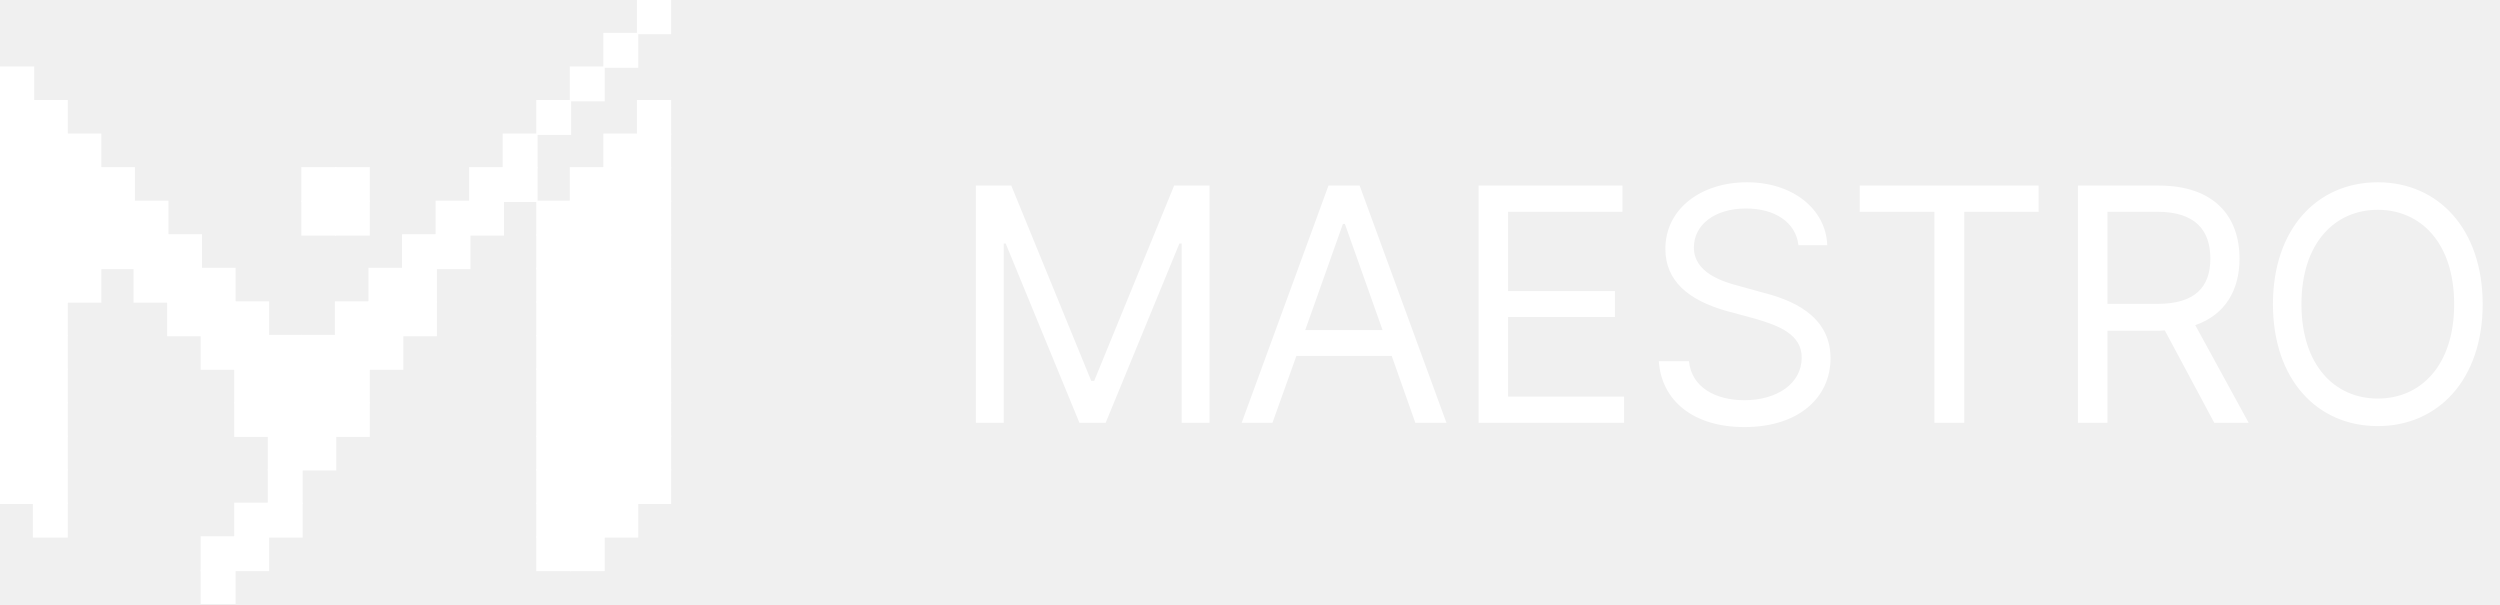
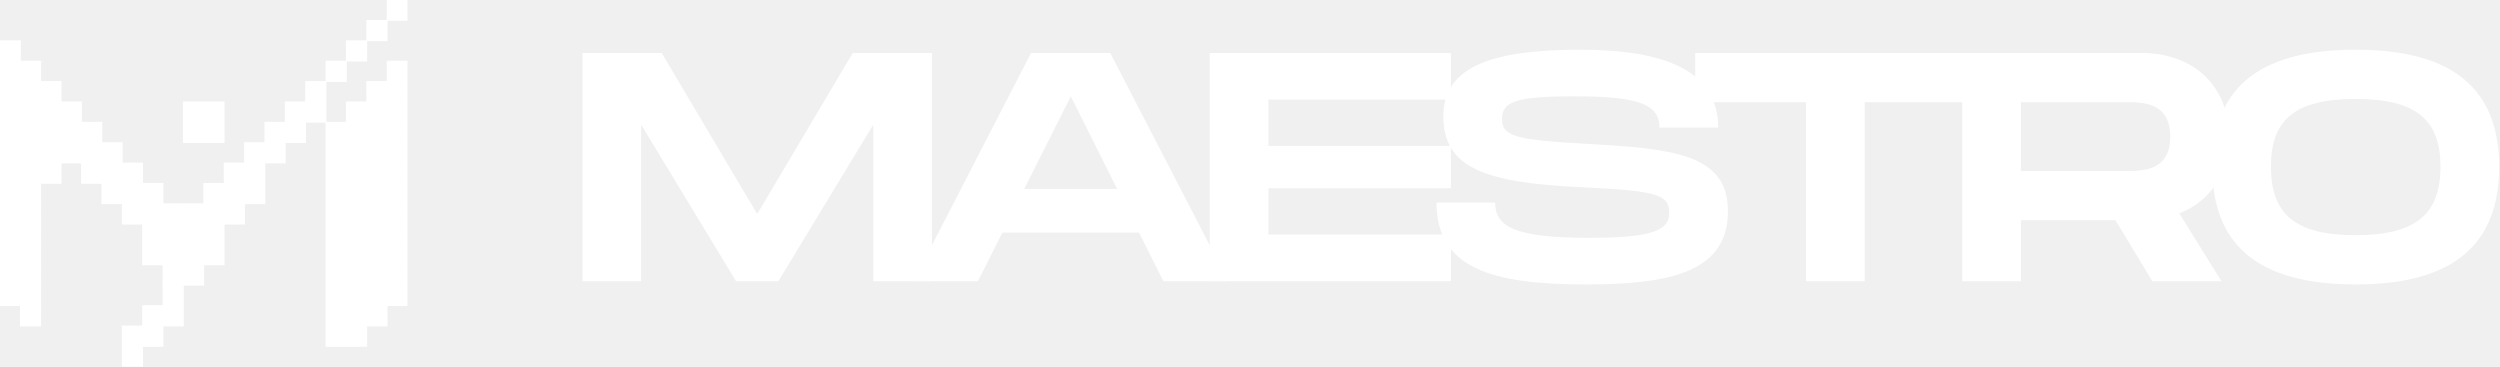
- <svg xmlns="http://www.w3.org/2000/svg" width="745" height="180" viewBox="0 0 745 180" fill="none">
-   <g clip-path="url(#clip0_573_180)">
+ <svg xmlns="http://www.w3.org/2000/svg" width="1227" height="180" viewBox="0 0 1227 180" fill="none">
+   <g clip-path="url(#clip0_573_179)">
    <path d="M200.2 -0.2H189.8V10.2H200.2V-0.2Z" fill="white" />
    <path d="M190.2 9.8H179.8V20.2H190.2V9.8Z" fill="white" />
    <path d="M10.2 19.8H-0.2V30.2H10.2V19.8Z" fill="white" />
    <path d="M180.2 19.8H169.8V30.2H180.2V19.8Z" fill="white" />
    <path d="M10.2 29.8H-0.2V40.2H10.2V29.8Z" fill="white" />
    <path d="M20.2 29.8H9.8V40.2H20.2V29.8Z" fill="white" />
    <path d="M170.2 29.8H159.8V40.2H170.2V29.8Z" fill="white" />
    <path d="M200.2 29.8H189.8V40.2H200.2V29.8Z" fill="white" />
    <path d="M10.2 39.8H-0.2V50.2H10.2V39.8Z" fill="white" />
    <path d="M20.2 39.8H9.8V50.2H20.2V39.8Z" fill="white" />
    <path d="M30.2 39.8H19.8V50.2H30.2V39.8Z" fill="white" />
    <path d="M160.2 39.8H149.8V50.2H160.2V39.8Z" fill="white" />
    <path d="M190.2 39.8H179.8V50.2H190.2V39.8Z" fill="white" />
    <path d="M200.2 39.8H189.8V50.2H200.2V39.8Z" fill="white" />
    <path d="M10.2 49.8H-0.2V60.2H10.2V49.8Z" fill="white" />
    <path d="M20.2 49.8H9.8V60.2H20.2V49.8Z" fill="white" />
    <path d="M30.2 49.8H19.8V60.2H30.2V49.8Z" fill="white" />
    <path d="M40.2 49.8H29.8V60.2H40.2V49.8Z" fill="white" />
    <path d="M100.2 49.8H89.8V60.2H100.2V49.8Z" fill="white" />
    <path d="M110.2 49.8H99.8V60.2H110.2V49.8Z" fill="white" />
    <path d="M150.2 49.8H139.8V60.2H150.2V49.8Z" fill="white" />
    <path d="M160.2 49.8H149.8V60.2H160.2V49.8Z" fill="white" />
    <path d="M180.2 49.8H169.8V60.2H180.2V49.8Z" fill="white" />
    <path d="M190.2 49.8H179.8V60.2H190.2V49.8Z" fill="white" />
    <path d="M200.2 49.8H189.8V60.2H200.2V49.8Z" fill="white" />
    <path d="M10.2 59.8H-0.2V70.2H10.2V59.8Z" fill="white" />
    <path d="M20.2 59.8H9.8V70.2H20.2V59.8Z" fill="white" />
    <path d="M30.2 59.8H19.8V70.2H30.2V59.8Z" fill="white" />
    <path d="M40.2 59.8H29.8V70.2H40.2V59.8Z" fill="white" />
    <path d="M50.2 59.8H39.8V70.2H50.2V59.8Z" fill="white" />
    <path d="M100.2 59.8H89.8V70.2H100.2V59.8Z" fill="white" />
    <path d="M110.2 59.8H99.8V70.2H110.2V59.8Z" fill="white" />
    <path d="M140.2 59.8H129.8V70.2H140.2V59.8Z" fill="white" />
    <path d="M150.2 59.8H139.8V70.2H150.2V59.8Z" fill="white" />
    <path d="M170.2 59.8H159.8V70.2H170.2V59.8Z" fill="white" />
    <path d="M180.2 59.8H169.8V70.2H180.2V59.8Z" fill="white" />
    <path d="M190.2 59.8H179.8V70.2H190.2V59.8Z" fill="white" />
    <path d="M200.2 59.8H189.8V70.2H200.2V59.8Z" fill="white" />
    <path d="M10.2 69.8H-0.2V80.2H10.2V69.8Z" fill="white" />
    <path d="M20.2 69.8H9.8V80.2H20.2V69.8Z" fill="white" />
    <path d="M30.2 69.8H19.8V80.2H30.2V69.8Z" fill="white" />
    <path d="M40.2 69.8H29.8V80.2H40.2V69.8Z" fill="white" />
    <path d="M50.2 69.8H39.8V80.2H50.2V69.8Z" fill="white" />
    <path d="M60.2 69.8H49.8V80.2H60.2V69.8Z" fill="white" />
    <path d="M130.2 69.8H119.8V80.2H130.2V69.8Z" fill="white" />
    <path d="M140.2 69.8H129.8V80.2H140.2V69.8Z" fill="white" />
    <path d="M170.2 69.8H159.8V80.2H170.2V69.8Z" fill="white" />
    <path d="M180.2 69.8H169.8V80.2H180.2V69.8Z" fill="white" />
    <path d="M190.2 69.8H179.8V80.2H190.2V69.8Z" fill="white" />
    <path d="M200.2 69.8H189.8V80.2H200.2V69.8Z" fill="white" />
    <path d="M10.2 79.8H-0.2V90.2H10.2V79.8Z" fill="white" />
    <path d="M20.2 79.8H9.8V90.2H20.2V79.8Z" fill="white" />
    <path d="M30.2 79.8H19.8V90.2H30.2V79.8Z" fill="white" />
    <path d="M50.2 79.8H39.8V90.2H50.2V79.8Z" fill="white" />
    <path d="M60.2 79.8H49.8V90.2H60.2V79.8Z" fill="white" />
    <path d="M70.2 79.8H59.8V90.2H70.2V79.8Z" fill="white" />
    <path d="M120.2 79.8H109.8V90.2H120.2V79.8Z" fill="white" />
    <path d="M130.2 79.8H119.8V90.2H130.2V79.8Z" fill="white" />
    <path d="M170.2 79.8H159.8V90.2H170.2V79.8Z" fill="white" />
    <path d="M180.2 79.8H169.8V90.2H180.2V79.8Z" fill="white" />
    <path d="M190.2 79.8H179.8V90.2H190.2V79.8Z" fill="white" />
    <path d="M200.2 79.8H189.8V90.2H200.2V79.8Z" fill="white" />
    <path d="M10.2 89.8H-0.2V100.2H10.2V89.8Z" fill="white" />
    <path d="M20.2 89.8H9.8V100.2H20.2V89.8Z" fill="white" />
    <path d="M60.2 89.8H49.8V100.2H60.2V89.8Z" fill="white" />
    <path d="M70.2 89.8H59.8V100.2H70.2V89.8Z" fill="white" />
    <path d="M80.2 89.8H69.8V100.2H80.2V89.8Z" fill="white" />
    <path d="M110.2 89.8H99.8V100.2H110.2V89.8Z" fill="white" />
    <path d="M120.2 89.8H109.8V100.2H120.2V89.8Z" fill="white" />
    <path d="M130.2 89.8H119.8V100.2H130.2V89.8Z" fill="white" />
    <path d="M170.2 89.8H159.8V100.2H170.2V89.8Z" fill="white" />
    <path d="M180.2 89.8H169.8V100.2H180.2V89.8Z" fill="white" />
    <path d="M190.2 89.8H179.8V100.2H190.2V89.8Z" fill="white" />
    <path d="M200.2 89.8H189.8V100.2H200.2V89.8Z" fill="white" />
    <path d="M10.2 99.8H-0.2V110.2H10.2V99.8Z" fill="white" />
    <path d="M20.2 99.8H9.8V110.2H20.2V99.8Z" fill="white" />
    <path d="M70.2 99.8H59.8V110.2H70.2V99.8Z" fill="white" />
    <path d="M80.2 99.8H69.8V110.2H80.2V99.8Z" fill="white" />
    <path d="M90.2 99.8H79.8V110.2H90.2V99.8Z" fill="white" />
    <path d="M100.2 99.8H89.8V110.2H100.2V99.8Z" fill="white" />
    <path d="M110.2 99.8H99.8V110.2H110.2V99.8Z" fill="white" />
    <path d="M120.2 99.8H109.8V110.2H120.2V99.8Z" fill="white" />
    <path d="M170.2 99.8H159.8V110.2H170.2V99.8Z" fill="white" />
    <path d="M180.2 99.8H169.8V110.2H180.2V99.8Z" fill="white" />
    <path d="M190.2 99.8H179.8V110.2H190.2V99.8Z" fill="white" />
    <path d="M200.2 99.8H189.8V110.2H200.2V99.8Z" fill="white" />
    <path d="M10.2 109.8H-0.2V120.2H10.2V109.8Z" fill="white" />
    <path d="M20.2 109.8H9.8V120.2H20.2V109.8Z" fill="white" />
    <path d="M80.2 109.8H69.8V120.2H80.2V109.8Z" fill="white" />
    <path d="M90.2 109.8H79.8V120.2H90.2V109.8Z" fill="white" />
    <path d="M100.2 109.8H89.8V120.2H100.2V109.8Z" fill="white" />
    <path d="M110.2 109.8H99.8V120.2H110.2V109.8Z" fill="white" />
    <path d="M170.2 109.8H159.8V120.2H170.2V109.8Z" fill="white" />
    <path d="M180.2 109.8H169.8V120.2H180.2V109.8Z" fill="white" />
    <path d="M190.2 109.8H179.8V120.2H190.2V109.8Z" fill="white" />
    <path d="M200.2 109.8H189.8V120.2H200.2V109.8Z" fill="white" />
    <path d="M10.2 119.8H-0.2V130.2H10.2V119.8Z" fill="white" />
    <path d="M20.2 119.8H9.8V130.2H20.2V119.8Z" fill="white" />
    <path d="M80.2 119.8H69.8V130.2H80.2V119.8Z" fill="white" />
    <path d="M90.2 119.8H79.8V130.2H90.2V119.8Z" fill="white" />
    <path d="M100.2 119.8H89.8V130.2H100.2V119.8Z" fill="white" />
    <path d="M110.2 119.8H99.8V130.2H110.2V119.8Z" fill="white" />
    <path d="M170.2 119.8H159.8V130.2H170.2V119.8Z" fill="white" />
    <path d="M180.2 119.8H169.8V130.2H180.2V119.8Z" fill="white" />
    <path d="M190.2 119.8H179.8V130.2H190.2V119.8Z" fill="white" />
    <path d="M200.2 119.8H189.8V130.2H200.2V119.8Z" fill="white" />
    <path d="M10.2 129.8H-0.2V140.2H10.2V129.8Z" fill="white" />
    <path d="M20.2 129.8H9.8V140.2H20.2V129.8Z" fill="white" />
    <path d="M90.2 129.8H79.8V140.2H90.2V129.8Z" fill="white" />
    <path d="M100.2 129.8H89.8V140.2H100.2V129.8Z" fill="white" />
    <path d="M170.2 129.8H159.8V140.2H170.2V129.8Z" fill="white" />
    <path d="M180.2 129.8H169.8V140.2H180.2V129.8Z" fill="white" />
    <path d="M190.2 129.8H179.8V140.2H190.2V129.8Z" fill="white" />
    <path d="M200.2 129.8H189.8V140.2H200.2V129.8Z" fill="white" />
    <path d="M10.2 139.8H-0.2V150.2H10.2V139.8Z" fill="white" />
    <path d="M20.2 139.8H9.8V150.2H20.2V139.8Z" fill="white" />
    <path d="M90.2 139.8H79.8V150.2H90.2V139.8Z" fill="white" />
    <path d="M170.2 139.8H159.8V150.2H170.2V139.8Z" fill="white" />
    <path d="M180.2 139.8H169.8V150.2H180.2V139.8Z" fill="white" />
    <path d="M190.2 139.8H179.8V150.2H190.2V139.8Z" fill="white" />
    <path d="M200.2 139.8H189.8V150.2H200.2V139.8Z" fill="white" />
    <path d="M20.2 149.8H9.8V160.2H20.2V149.8Z" fill="white" />
    <path d="M80.2 149.8H69.8V160.2H80.2V149.8Z" fill="white" />
    <path d="M90.2 149.8H79.8V160.2H90.2V149.8Z" fill="white" />
    <path d="M170.2 149.8H159.8V160.2H170.2V149.8Z" fill="white" />
    <path d="M180.2 149.8H169.8V160.2H180.2V149.8Z" fill="white" />
    <path d="M190.2 149.8H179.8V160.2H190.2V149.8Z" fill="white" />
    <path d="M70.2 159.8H59.8V170.2H70.2V159.8Z" fill="white" />
    <path d="M80.2 159.8H69.8V170.2H80.2V159.8Z" fill="white" />
    <path d="M170.2 159.8H159.8V170.2H170.2V159.8Z" fill="white" />
    <path d="M180.2 159.8H169.8V170.2H180.2V159.8Z" fill="white" />
    <path d="M70.2 169.8H59.8V180.2H70.2V169.8Z" fill="white" />
  </g>
-   <path d="M290.812 55.297H301.359L325.188 113.5H326.066L349.895 55.297H360.441V126H352.141V72.582H351.457L329.484 126H321.672L299.699 72.582H299.113V126H290.812V55.297ZM379.191 126H370.012L395.891 55.297H405.168L431.047 126H421.77L414.738 106.078H386.32L379.191 126ZM388.957 98.363H412.004L400.773 66.723H400.188L388.957 98.363ZM440.617 126V55.297H483.488V63.109H449.406V86.742H481.242V94.457H449.406V118.188H483.977V126H440.617ZM535.93 73.07C535.148 66.137 528.801 62.133 520.305 62.133C510.93 62.133 504.777 67.016 504.777 73.754C504.777 81.176 513.078 83.91 518.449 85.277L525.48 87.231C533.098 89.184 545.5 93.578 545.5 106.762C545.5 118.285 536.223 127.27 519.816 127.27C504.582 127.27 495.109 119.359 494.328 107.641H503.312C504.094 115.551 511.418 119.262 519.816 119.262C529.582 119.262 536.906 114.281 536.906 106.566C536.906 99.731 530.363 97.094 522.941 94.945L514.25 92.602C503.117 89.379 496.281 83.715 496.281 74.144C496.281 62.23 506.926 54.32 520.598 54.32C534.27 54.32 544.133 62.328 544.523 73.07H535.93ZM554.191 63.109V55.297H607.512V63.109H585.344V126H576.457V63.109H554.191ZM619.23 126V55.297H643.254C659.855 55.297 667.375 64.477 667.375 77.074C667.375 86.4 663.176 93.773 654.191 96.898L670.109 126H659.855L645.109 98.461L643.352 98.559H628.02V126H619.23ZM628.02 90.551H642.961C654.191 90.551 658.684 85.473 658.684 77.074C658.684 68.578 654.191 63.109 642.863 63.109H628.02V90.551ZM739.836 90.648C739.836 113.012 726.652 126.977 708.586 126.977C690.422 126.977 677.336 113.012 677.336 90.648C677.336 68.285 690.422 54.32 708.586 54.32C726.652 54.32 739.836 68.285 739.836 90.648ZM731.34 90.648C731.34 72.387 721.379 62.523 708.586 62.523C695.793 62.523 685.832 72.387 685.832 90.648C685.832 108.91 695.793 118.773 708.586 118.773C721.379 118.773 731.34 108.91 731.34 90.648Z" fill="white" />
+   <path d="M1156.18 139.6C1106.9 139.6 1085.78 119.12 1085.78 81.84C1085.78 44.72 1106.9 24.4 1156.18 24.4C1205.3 24.4 1226.58 44.88 1226.58 81.84C1226.58 118.96 1205.3 139.6 1156.18 139.6ZM1156.18 115.44C1186.1 115.44 1197.78 104.72 1197.78 81.84C1197.78 59.12 1186.26 48.56 1156.18 48.56C1126.1 48.56 1114.58 58.96 1114.58 81.84C1114.58 104.88 1126.26 115.44 1156.18 115.44Z" fill="white" />
+   <path d="M1093.95 67.12C1093.95 85.36 1084.67 98.8 1069.63 104.72L1090.27 138H1056.35L1038.27 108.08H991.867V138H963.068V26H1051.07C1076.51 26 1093.95 42.16 1093.95 67.12ZM991.867 50.16V83.92H1043.07C1051.71 83.92 1065.15 83.92 1065.15 67.12C1065.15 50.16 1051.71 50.16 1043.07 50.16H991.867Z" fill="white" />
+   <path d="M969.599 26V50.16H915.199V138H886.399V50.16H831.999V26H969.599Z" fill="white" />
+   <path d="M705.03 99.44H733.83C733.83 111.28 743.43 116.72 779.91 116.72C810.15 116.72 819.27 113.36 819.27 104.56C819.27 95.28 812.87 93.68 776.55 91.92C727.75 89.68 708.39 82 708.39 56.88C708.39 32.24 733.51 24.4 775.43 24.4C817.67 24.4 843.27 34.96 843.27 62.64H814.47C814.47 50.32 802.15 47.28 772.23 47.28C743.91 47.28 737.19 50 737.19 58.32C737.19 66.96 743.91 68.56 776.55 70.48C820.71 72.88 848.07 75.28 848.07 103.6C848.07 133.52 819.75 139.6 778.31 139.6C732.39 139.6 705.03 131.76 705.03 99.44Z" fill="white" />
+   <path d="M712.124 48.88H622.524V71.6H712.124V92.4H622.524V115.12H712.124V138H593.724V26H712.124V48.88Z" fill="white" />
+   <path d="M571 138L559 114.16H491.96L479.96 138H448.28L506.04 26H544.92L602.84 138H571ZM502.68 92.72H548.28L525.56 47.28L502.68 92.72Z" fill="white" />
+   <path d="M457.4 26V138H428.6V61.2L382.04 138H361.24L314.68 61.2V138H285.88V26H324.76L371.64 105.04L418.52 26H457.4Z" fill="white" />
  <defs>
-     <clipPath id="clip0_573_180">
+     <clipPath id="clip0_573_179">
      <rect width="200" height="180" fill="white" />
    </clipPath>
  </defs>
</svg>
